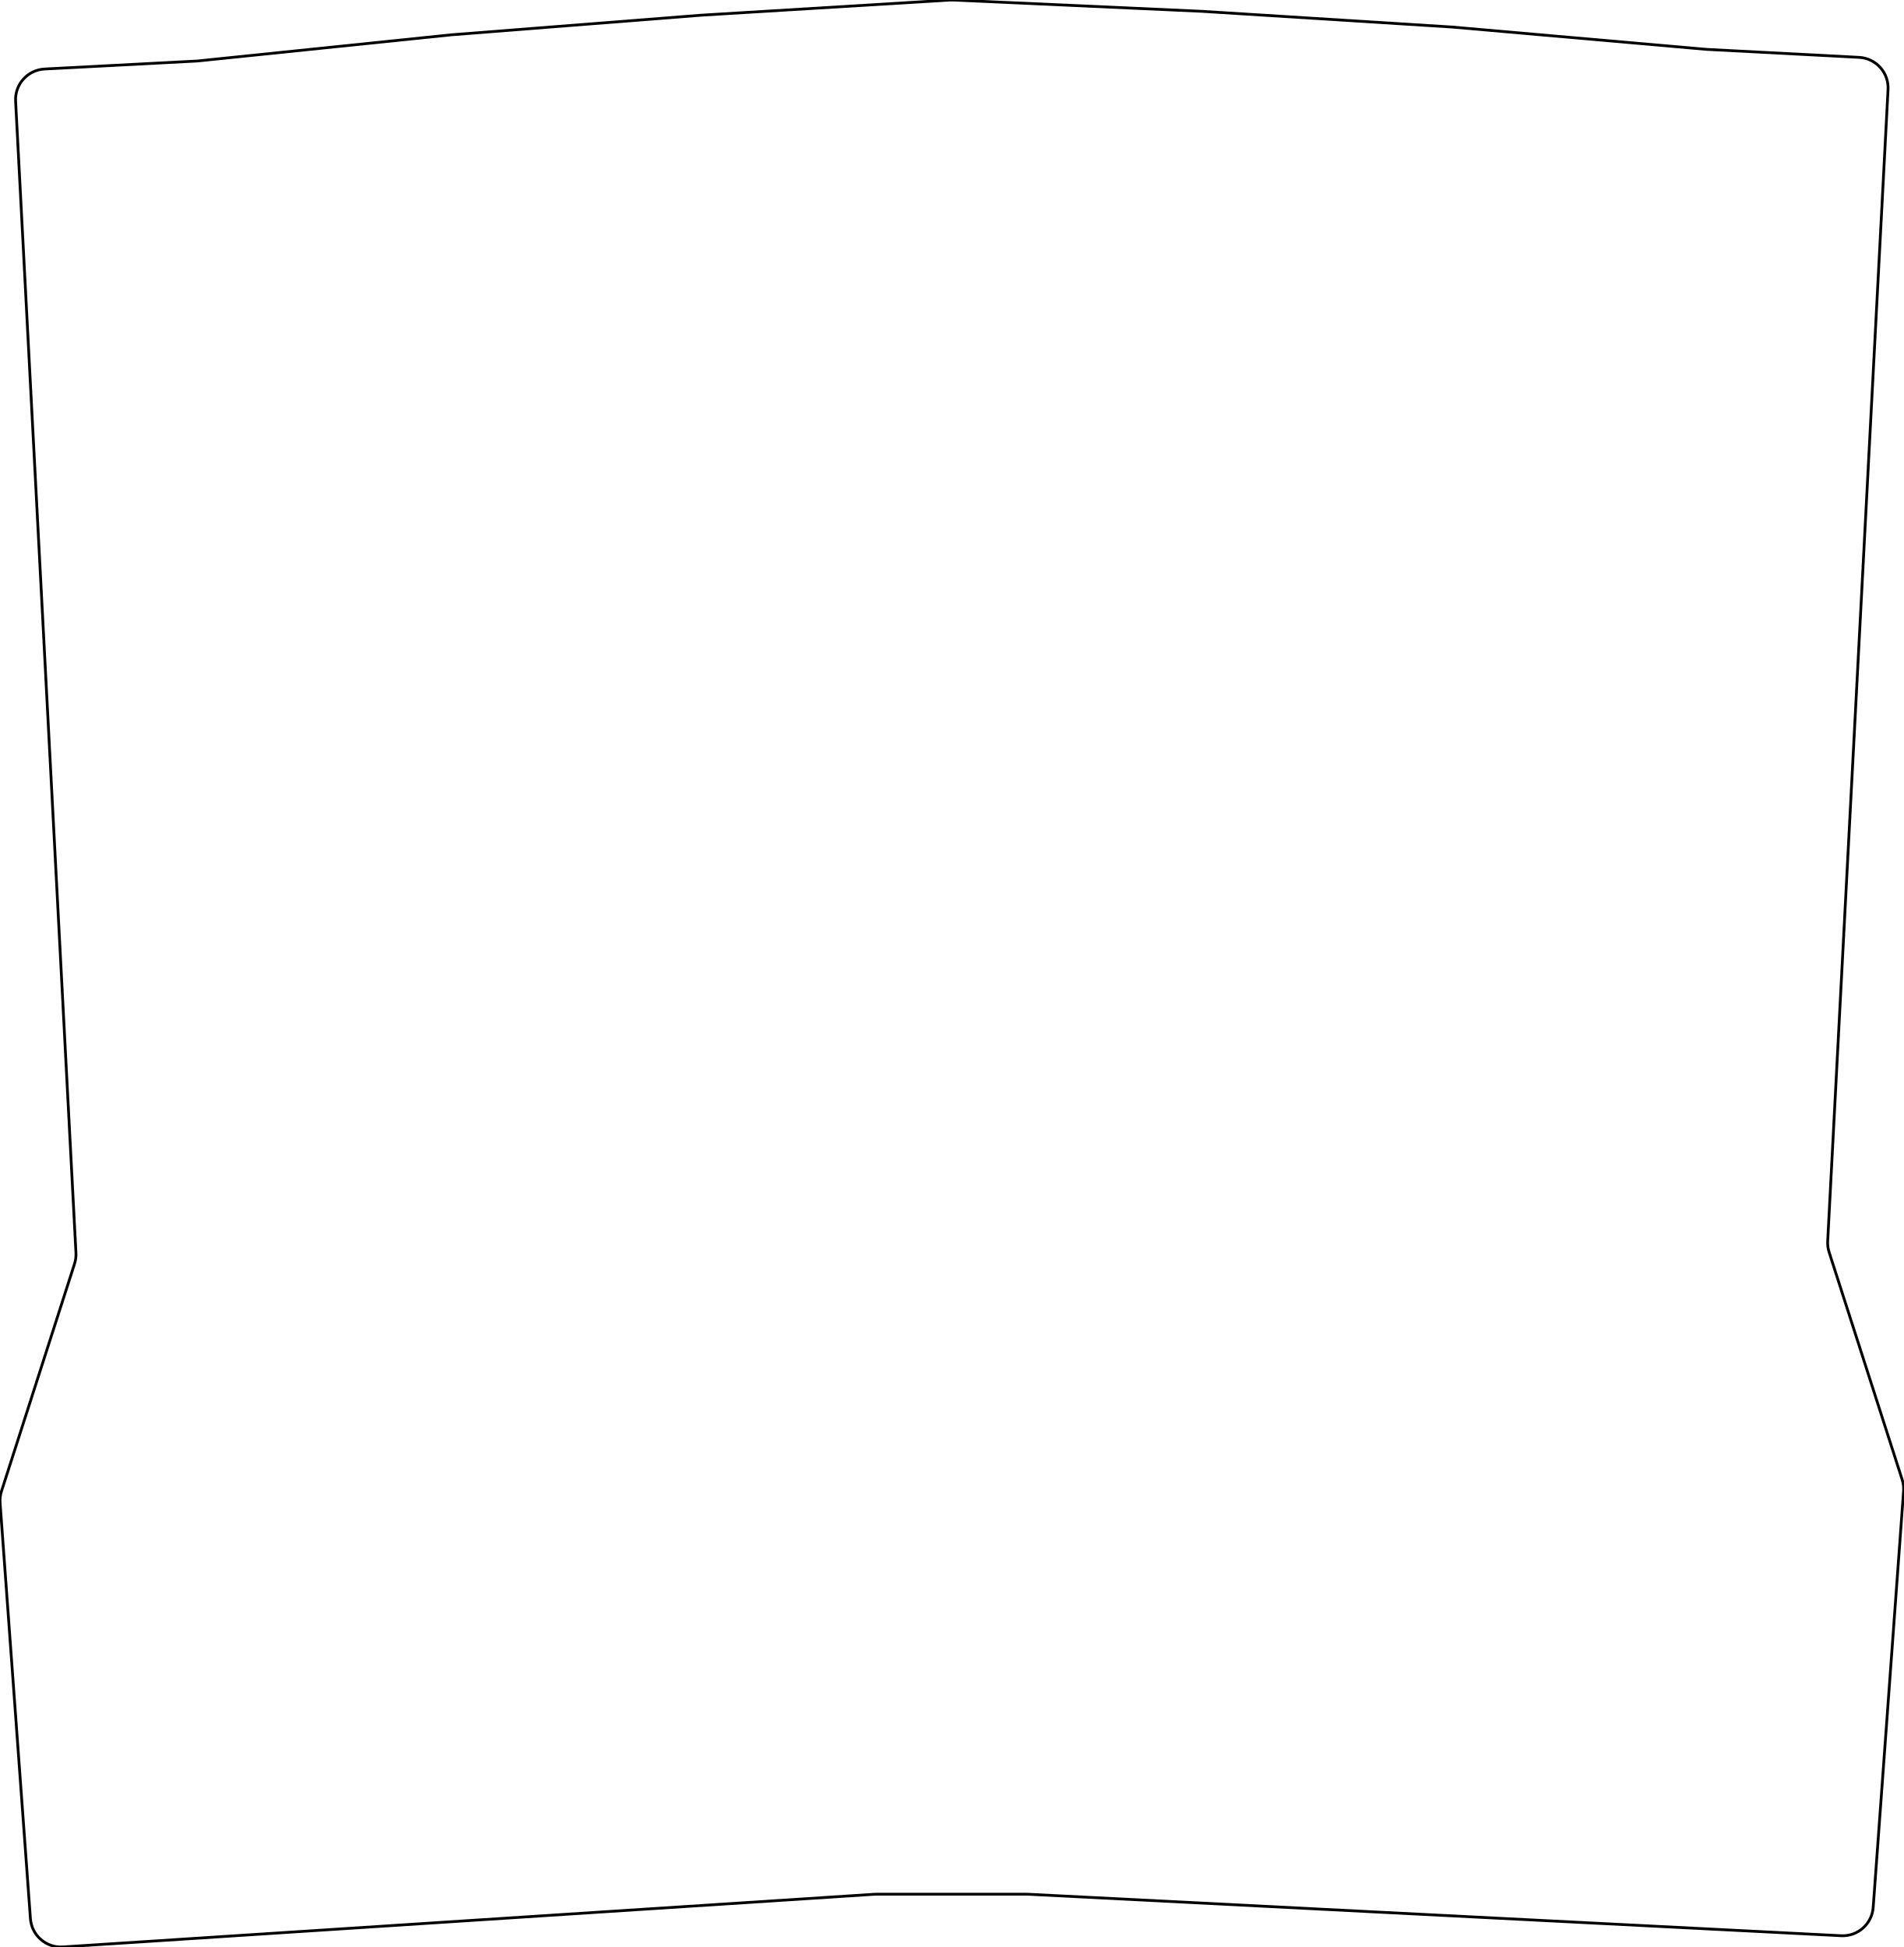
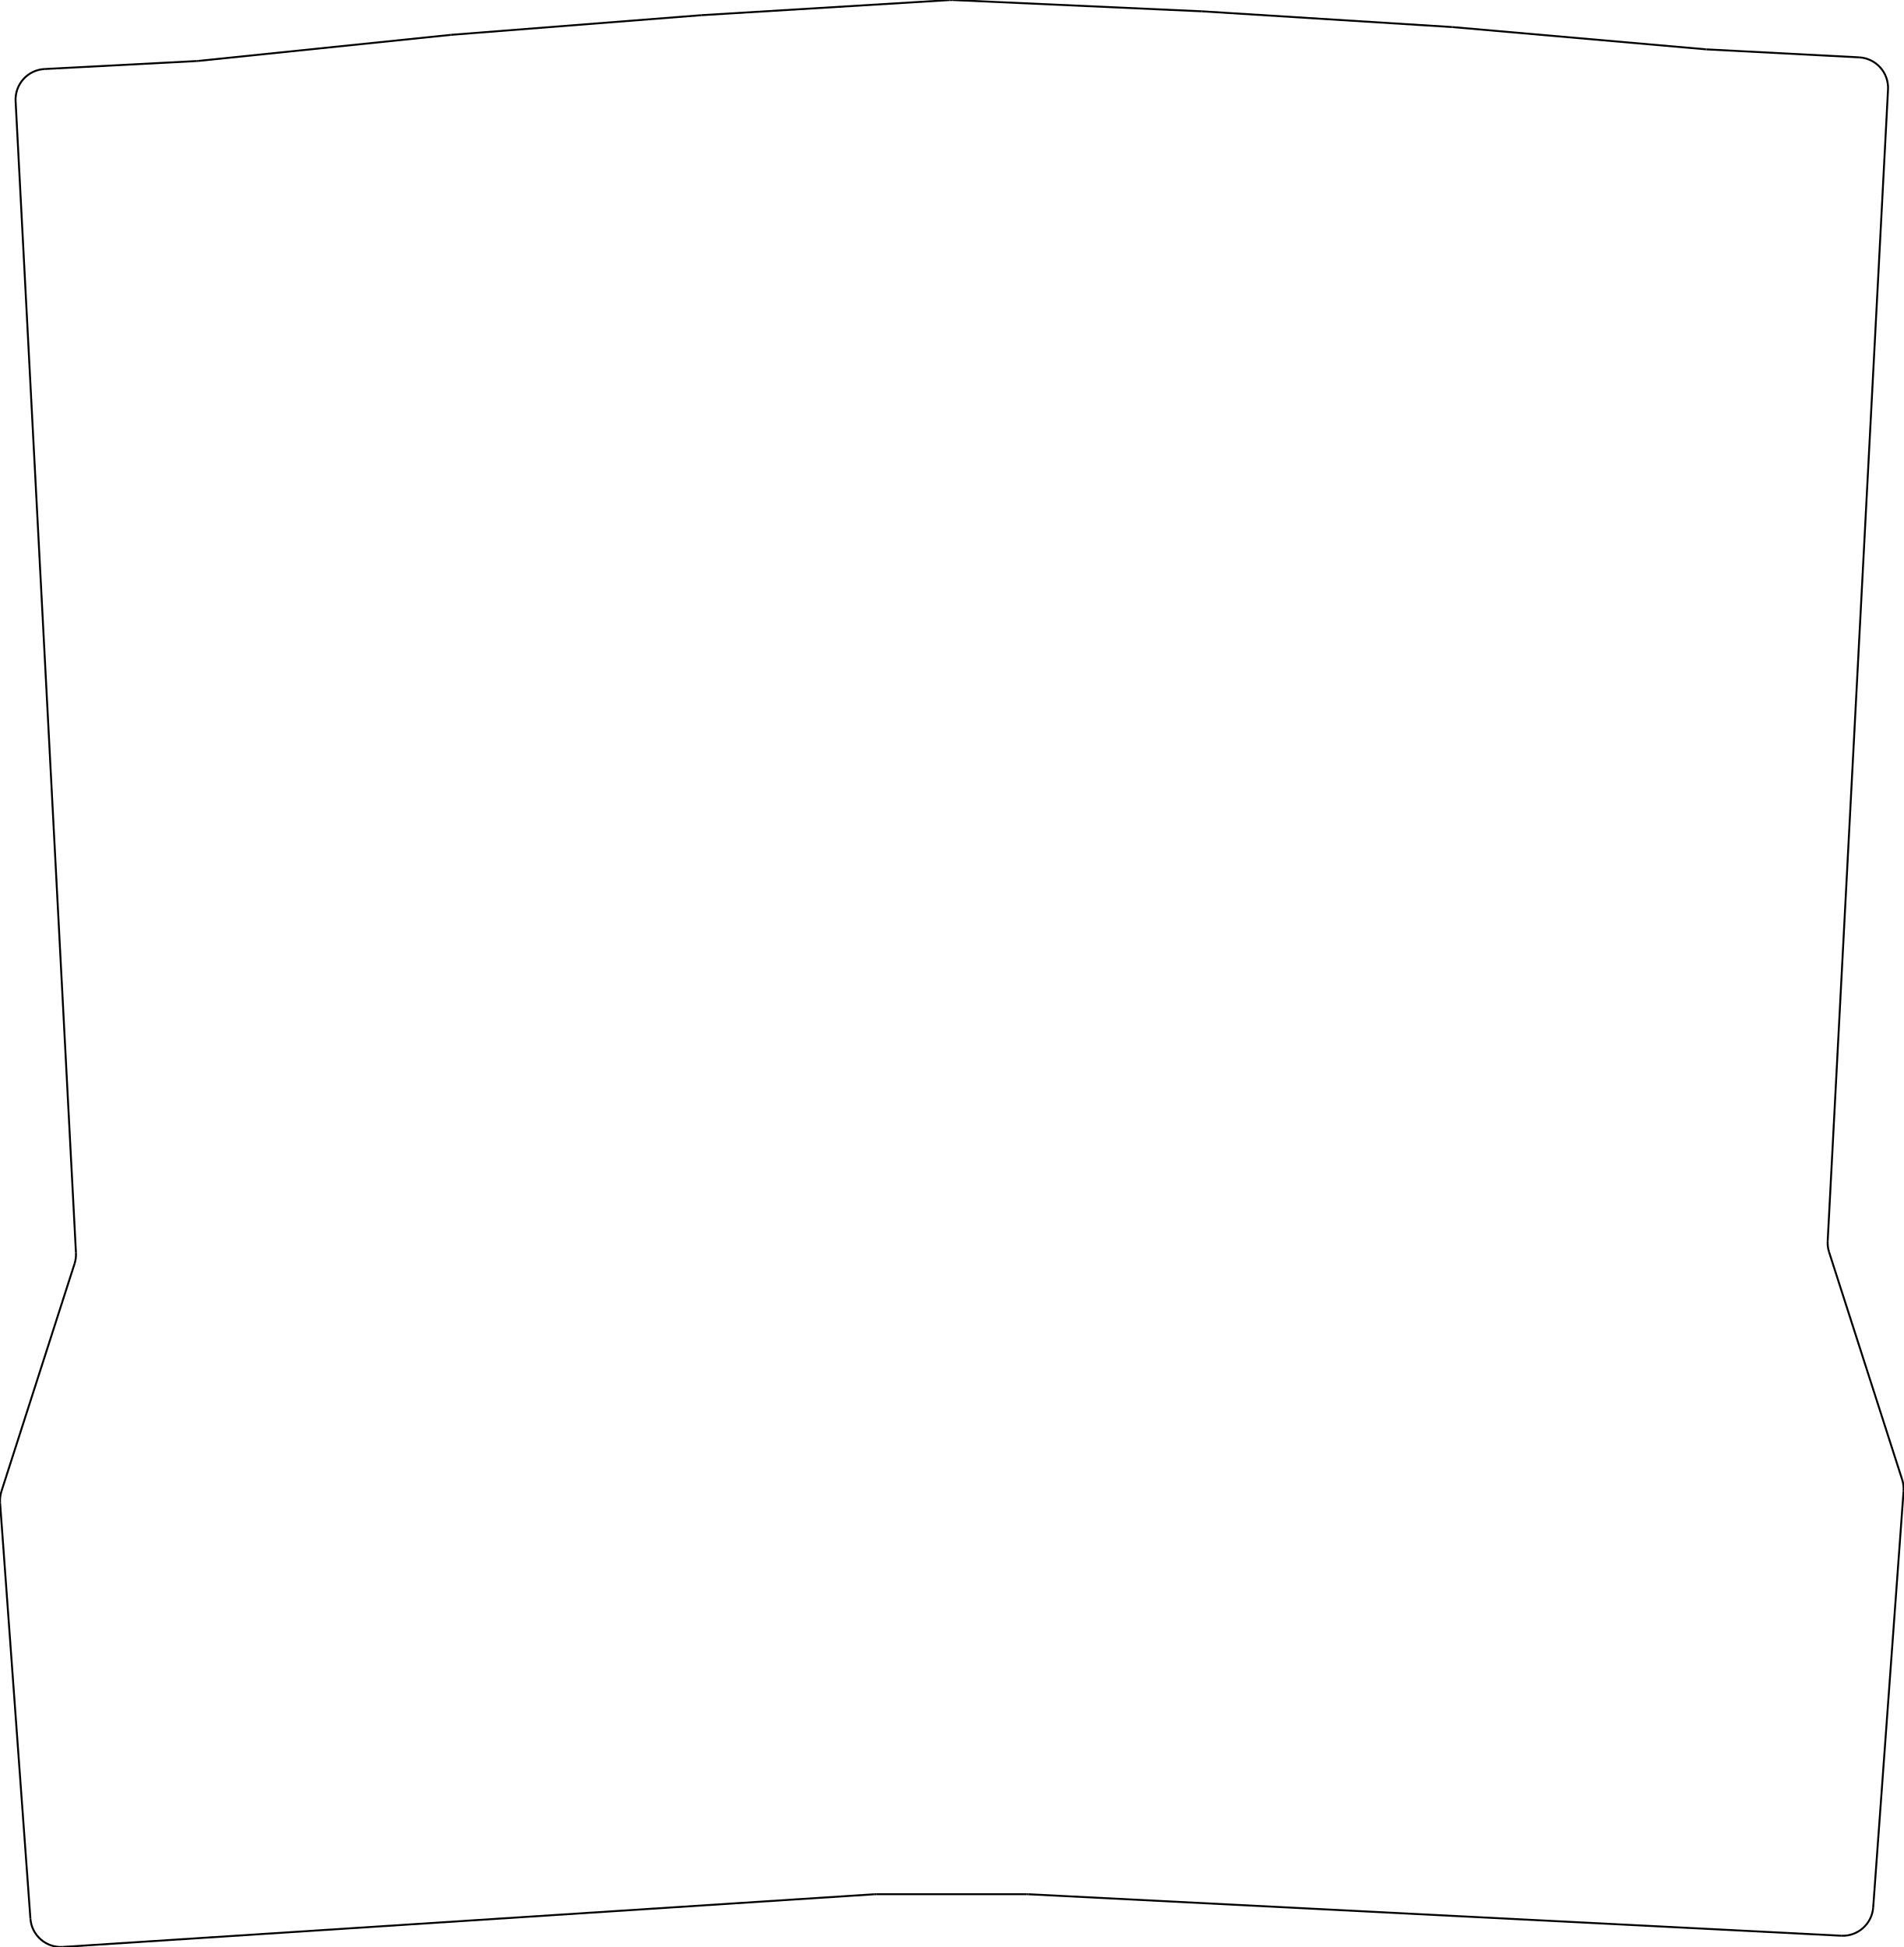
- <svg xmlns="http://www.w3.org/2000/svg" width="171.16mm" height="175.043mm" viewBox="0 0 171.16 175.043">
-   <g id="svgGroup" stroke-linecap="round" fill-rule="evenodd" font-size="9pt" stroke="#000" stroke-width="0.25mm" fill="none" style="stroke:#000;stroke-width:0.25mm;fill:none">
-     <path d="M 0.007 135.113 L 2.735 172.493 A 2.75 2.75 0 0 0 5.655 175.037 L 78.609 170.302 A 2.75 2.75 0 0 1 78.787 170.296 L 92.312 170.296 A 2.75 2.75 0 0 1 92.452 170.3 L 165.54 174.029 A 2.75 2.75 0 0 0 168.422 171.482 L 171.152 134.065 A 2.75 2.75 0 0 0 171.028 133.024 L 164.458 112.573 A 2.75 2.75 0 0 1 164.33 111.588 L 169.757 8.048 A 2.75 2.75 0 0 0 167.154 5.157 L 153.447 4.439 A 2.75 2.75 0 0 1 153.35 4.432 L 130.601 2.435 A 2.75 2.75 0 0 0 130.533 2.43 L 108.088 1.019 A 2.75 2.75 0 0 0 108.04 1.017 L 85.686 0.003 A 2.75 2.75 0 0 0 85.394 0.005 L 63.06 1.366 A 2.75 2.75 0 0 0 63.012 1.369 L 40.593 3.129 A 2.75 2.75 0 0 0 40.526 3.135 L 17.831 5.477 A 2.75 2.75 0 0 1 17.692 5.488 L 4.005 6.205 A 2.75 2.75 0 0 0 1.403 9.096 L 6.829 112.636 A 2.75 2.75 0 0 1 6.701 113.621 L 0.132 134.072 A 2.75 2.75 0 0 0 0.007 135.113 Z" vector-effect="non-scaling-stroke" />
+ <svg xmlns="http://www.w3.org/2000/svg" version="1.1" preserveAspectRatio="xMinYMin meet" viewBox="24.463 53.132 171.16 175.043" width="100%" height="100%">
+   <g stroke="#000000" stroke-width="0.1%" fill="none" transform="matrix(1,0,0,-1,0,0)">
+     <g stroke="rgb(0, 0, 0)">
+       <path d="M24.47,-188.245L27.197,-225.625" />
+     </g>
+     <g stroke="rgb(0, 0, 0)">
+       <path d="M30.118,-228.169L103.072,-223.434" />
+     </g>
+     <g stroke="rgb(0, 0, 0)">
+       <path d="M103.25,-223.428L116.774,-223.428" />
+     </g>
+     <g stroke="rgb(0, 0, 0)">
+       <path d="M116.914,-223.432L190.002,-227.161" />
+     </g>
+     <g stroke="rgb(0, 0, 0)">
+       <path d="M192.885,-224.614L195.615,-187.197" />
+     </g>
+     <g stroke="rgb(0, 0, 0)">
+       <path d="M195.491,-186.156L188.921,-165.705" />
+     </g>
+     <g stroke="rgb(0, 0, 0)">
+       <path d="M188.793,-164.72L194.219,-61.179" />
+     </g>
+     <g stroke="rgb(0, 0, 0)">
+       <path d="M191.617,-58.289L177.909,-57.571" />
+     </g>
+     <g stroke="rgb(0, 0, 0)">
+       <path d="M177.813,-57.564L155.064,-55.567" />
+     </g>
+     <g stroke="rgb(0, 0, 0)">
+       <path d="M154.996,-55.562L132.551,-54.151" />
+     </g>
+     <g stroke="rgb(0, 0, 0)">
+       <path d="M132.503,-54.149L110.149,-53.135" />
+     </g>
+     <g stroke="rgb(0, 0, 0)">
+       <path d="M109.857,-53.137L87.523,-54.498" />
+     </g>
+     <g stroke="rgb(0, 0, 0)">
+       <path d="M87.475,-54.501L65.056,-56.261" />
+     </g>
+     <g stroke="rgb(0, 0, 0)">
+       <path d="M64.989,-56.267L42.293,-58.609" />
+     </g>
+     <g stroke="rgb(0, 0, 0)">
+       <path d="M42.155,-58.62L28.468,-59.337" />
+     </g>
+     <g stroke="rgb(0, 0, 0)">
+       <path d="M25.866,-62.227L31.292,-165.768" />
+     </g>
+     <g stroke="rgb(0, 0, 0)">
+       <path d="M31.164,-166.753L24.594,-187.203" />
+     </g>
+     <g stroke="rgb(0, 0, 0)">
+       <path d="M 27.197 -225.625 A 2.75 2.75 0 0 1 30.118 -228.169" />
+     </g>
+     <g stroke="rgb(0, 0, 0)">
+       <path d="M 103.25 -223.428 A 2.75 2.75 0 0 1 103.072 -223.434" />
+     </g>
+     <g stroke="rgb(0, 0, 0)">
+       <path d="M 116.914 -223.432 A 2.75 2.75 0 0 1 116.774 -223.428" />
+     </g>
+     <g stroke="rgb(0, 0, 0)">
+       <path d="M 190.002 -227.161 A 2.75 2.75 0 0 1 192.885 -224.614" />
+     </g>
+     <g stroke="rgb(0, 0, 0)">
+       <path d="M 195.615 -187.197 A 2.75 2.75 0 0 1 195.491 -186.156" />
+     </g>
+     <g stroke="rgb(0, 0, 0)">
+       <path d="M 188.793 -164.72 A 2.75 2.75 0 0 1 188.921 -165.705" />
+     </g>
+     <g stroke="rgb(0, 0, 0)">
+       <path d="M 194.219 -61.179 A 2.75 2.75 0 0 1 191.617 -58.289" />
+     </g>
+     <g stroke="rgb(0, 0, 0)">
+       <path d="M 177.813 -57.564 A 2.75 2.75 0 0 1 177.909 -57.571" />
+     </g>
+     <g stroke="rgb(0, 0, 0)">
+       <path d="M 155.064 -55.567 A 2.75 2.75 0 0 1 154.996 -55.562" />
+     </g>
+     <g stroke="rgb(0, 0, 0)">
+       <path d="M 132.551 -54.151 A 2.75 2.75 0 0 1 132.503 -54.149" />
+     </g>
+     <g stroke="rgb(0, 0, 0)">
+       <path d="M 110.149 -53.135 A 2.75 2.75 0 0 1 109.857 -53.137" />
+     </g>
+     <g stroke="rgb(0, 0, 0)">
+       <path d="M 87.523 -54.498 A 2.75 2.75 0 0 1 87.475 -54.501" />
+     </g>
+     <g stroke="rgb(0, 0, 0)">
+       <path d="M 65.056 -56.261 A 2.75 2.75 0 0 1 64.989 -56.267" />
+     </g>
+     <g stroke="rgb(0, 0, 0)">
+       <path d="M 42.155 -58.62 A 2.75 2.75 0 0 1 42.293 -58.609" />
+     </g>
+     <g stroke="rgb(0, 0, 0)">
+       <path d="M 28.468 -59.337 A 2.75 2.75 0 0 1 25.866 -62.227" />
+     </g>
+     <g stroke="rgb(0, 0, 0)">
+       <path d="M 31.164 -166.753 A 2.75 2.75 0 0 1 31.292 -165.768" />
+     </g>
+     <g stroke="rgb(0, 0, 0)">
+       <path d="M 24.594 -187.203 A 2.75 2.75 0 0 1 24.47 -188.245" />
+     </g>
  </g>
</svg>
